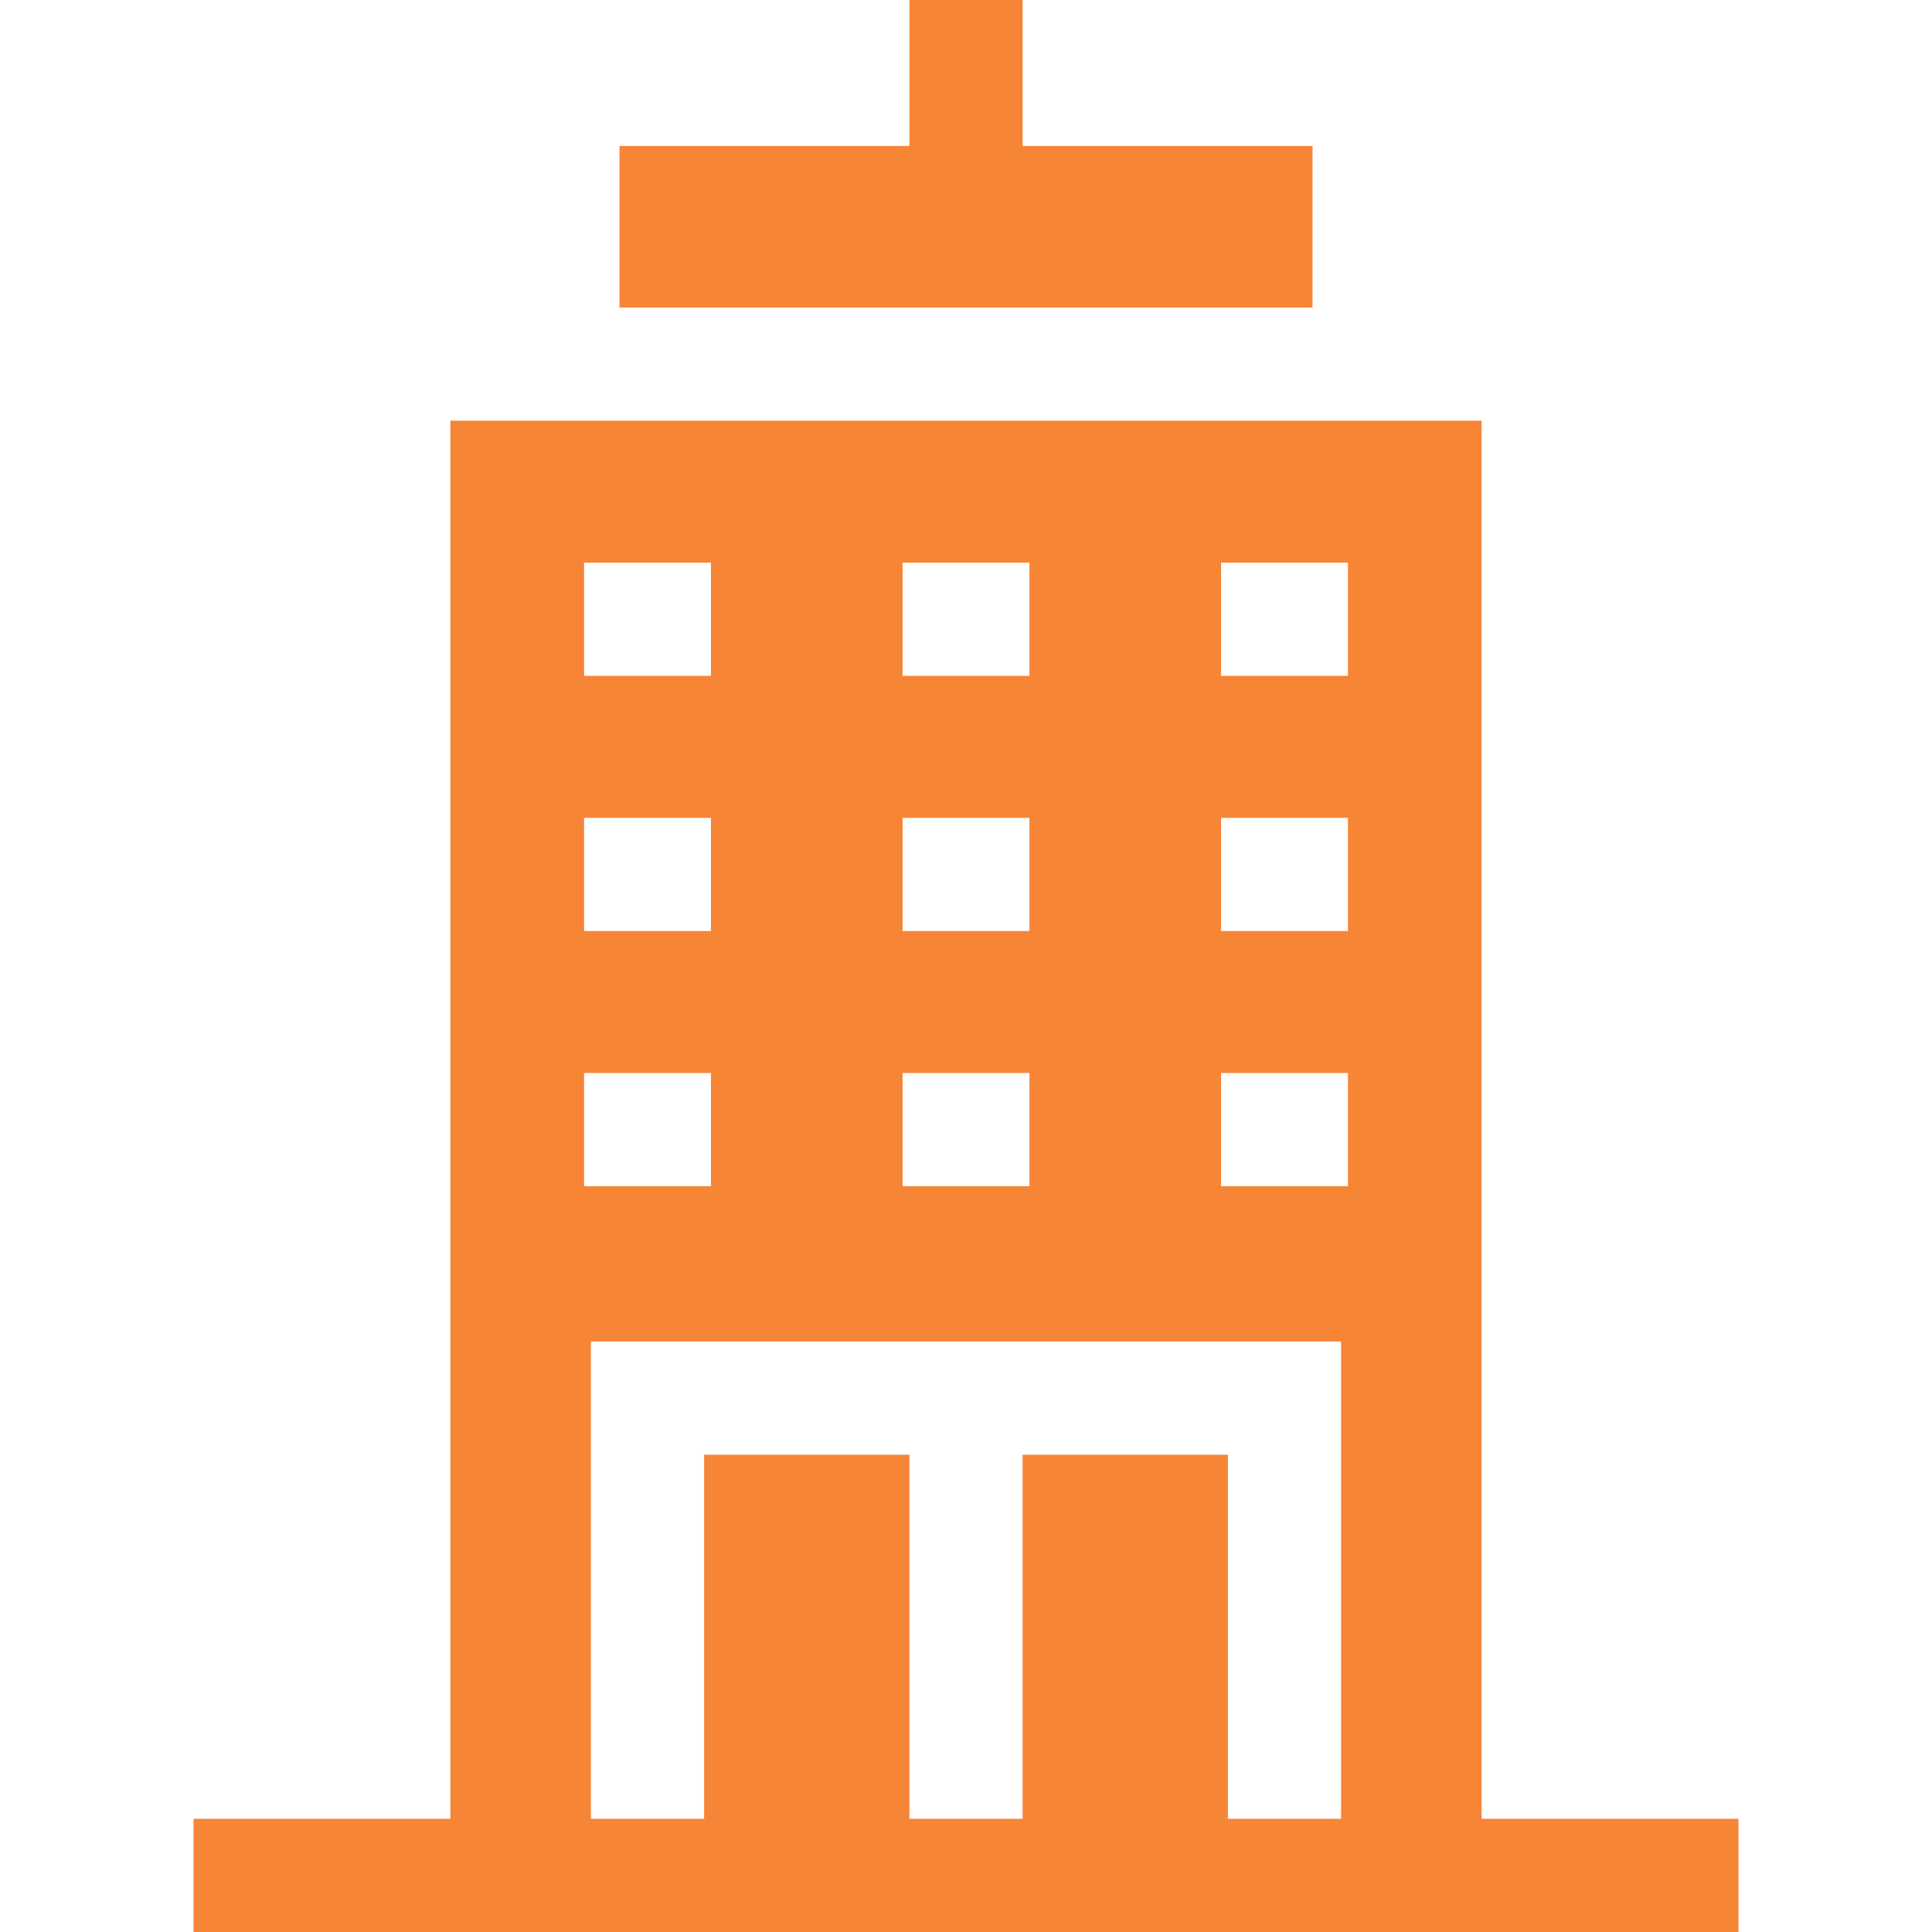
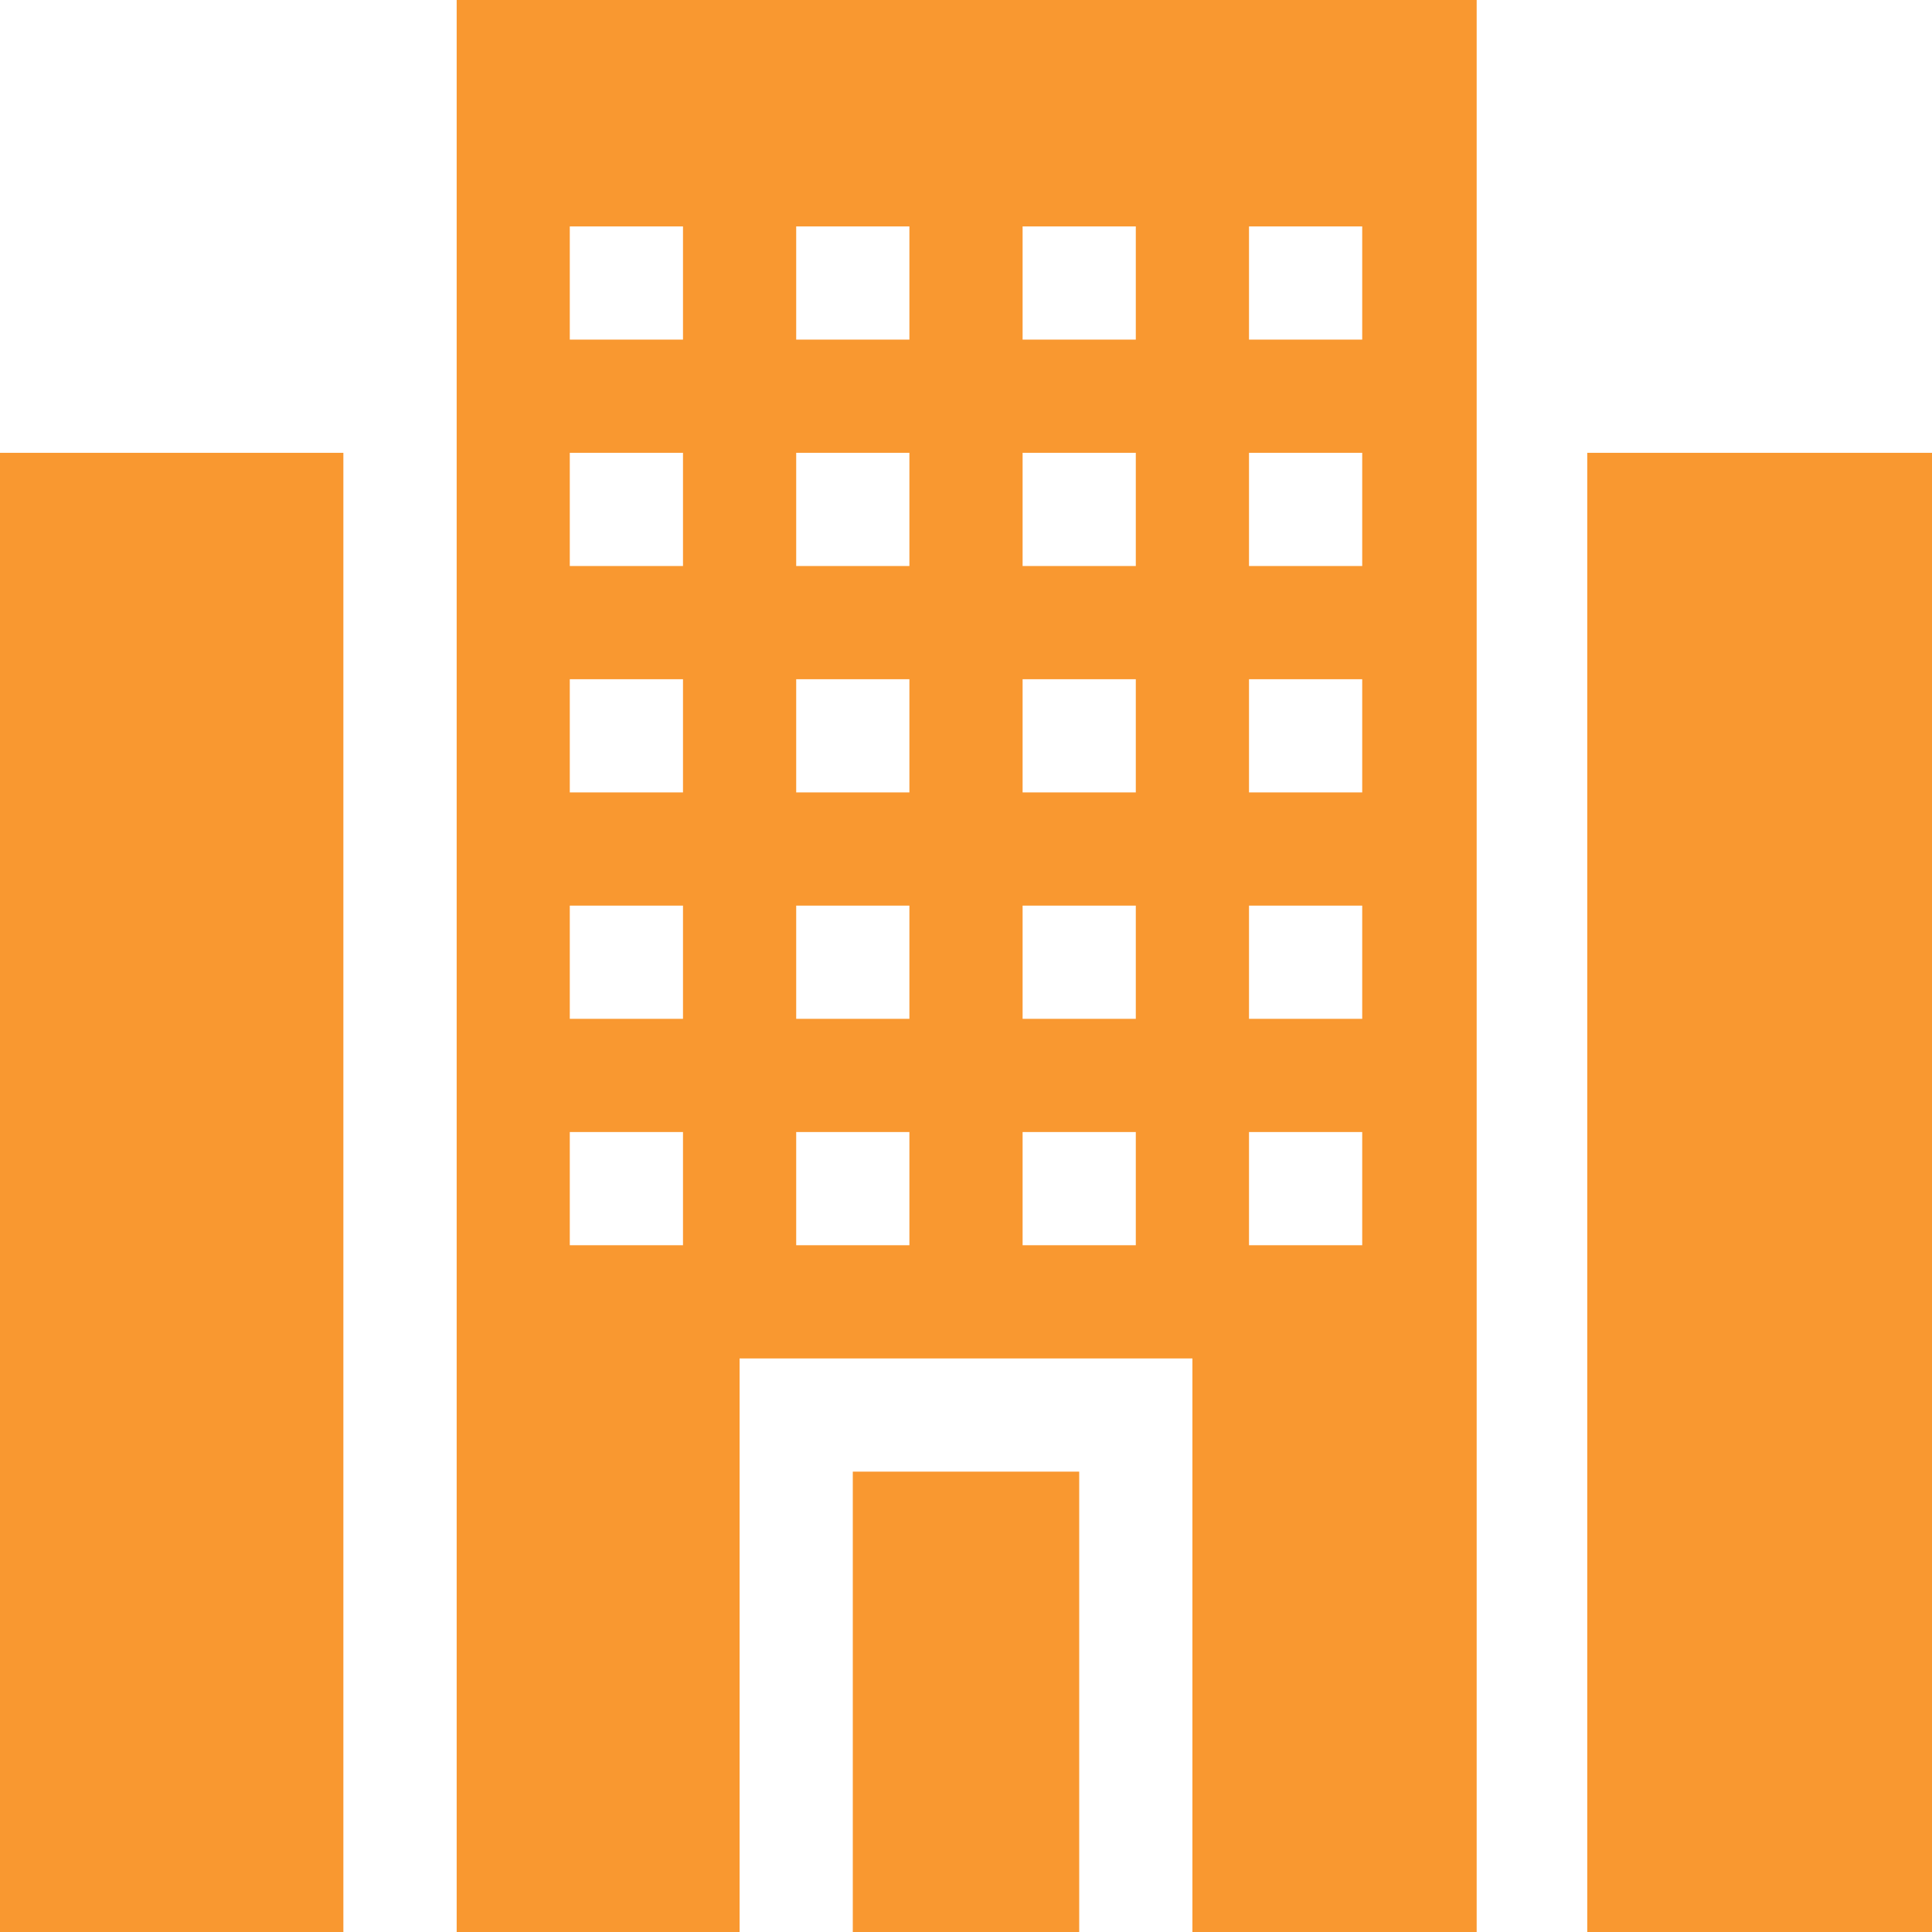
- <svg xmlns="http://www.w3.org/2000/svg" version="1.1" width="512" height="512" x="0" y="0" viewBox="0 0 512 512" style="enable-background:new 0 0 512 512" xml:space="preserve">
+ <svg xmlns="http://www.w3.org/2000/svg" version="1.1" width="30" height="30" x="0" y="0" viewBox="0 0 512 512" style="enable-background:new 0 0 512 512" xml:space="preserve" class="">
  <g>
    <g>
-       <path d="m347.829 38.679h-76.829v-38.679h-30v38.679h-76.829v42.815h183.658z" fill="#f78536" data-original="#000000" style="" />
-       <path d="m392.647 482v-370.506h-273.294v370.506h-68.065v30h409.424v-30zm-153.458-332.885h33.622v30h-33.622zm0 67.62h33.622v30h-33.622zm0 67.621h33.622v30h-33.622zm-84.403-135.241h33.622v30h-33.622zm0 67.62h33.622v30h-33.622zm0 67.621h33.622v30h-33.622zm200.618 197.644h-30v-96.485h-54.404v96.485h-30v-96.485h-54.404v96.485h-30v-126.485h198.808zm1.811-167.644h-33.622v-30h33.622zm0-67.621h-33.622v-30h33.622zm0-67.62h-33.622v-30h33.622z" fill="#f78536" data-original="#000000" style="" />
+       <path d="m226 390h60v122h-60z" fill="#f99830" data-original="#000000" style="" class="" />
+       <path d="m121.023 512h74.977v-152h120v152h75.333v-512h-270.31zm209.977-452h30v30h-30zm0 60h30v30h-30zm0 60h30v30h-30zm0 60h30v30h-30zm0 60h30v30h-30zm-60-240h30v30h-30zm0 60h30v30h-30zm0 60h30v30h-30zm0 60h30v30h-30zm0 60h30v30h-30zm-60-240h30v30h-30zm0 60h30v30h-30zm0 60h30v30h-30zm0 60h30v30h-30zm0 60h30v30h-30zm-60-240h30v30h-30zm0 60h30v30h-30zm0 60h30v30h-30zm0 60h30v30h-30zm0 60h30v30h-30z" fill="#f99830" data-original="#000000" style="" class="" />
+       <path d="m420.637 120h91.363v392h-91.363z" fill="#f99830" data-original="#000000" style="" class="" />
+       <path d="m0 120h90.996v392h-90.996z" fill="#f99830" data-original="#000000" style="" class="" />
    </g>
  </g>
</svg>
